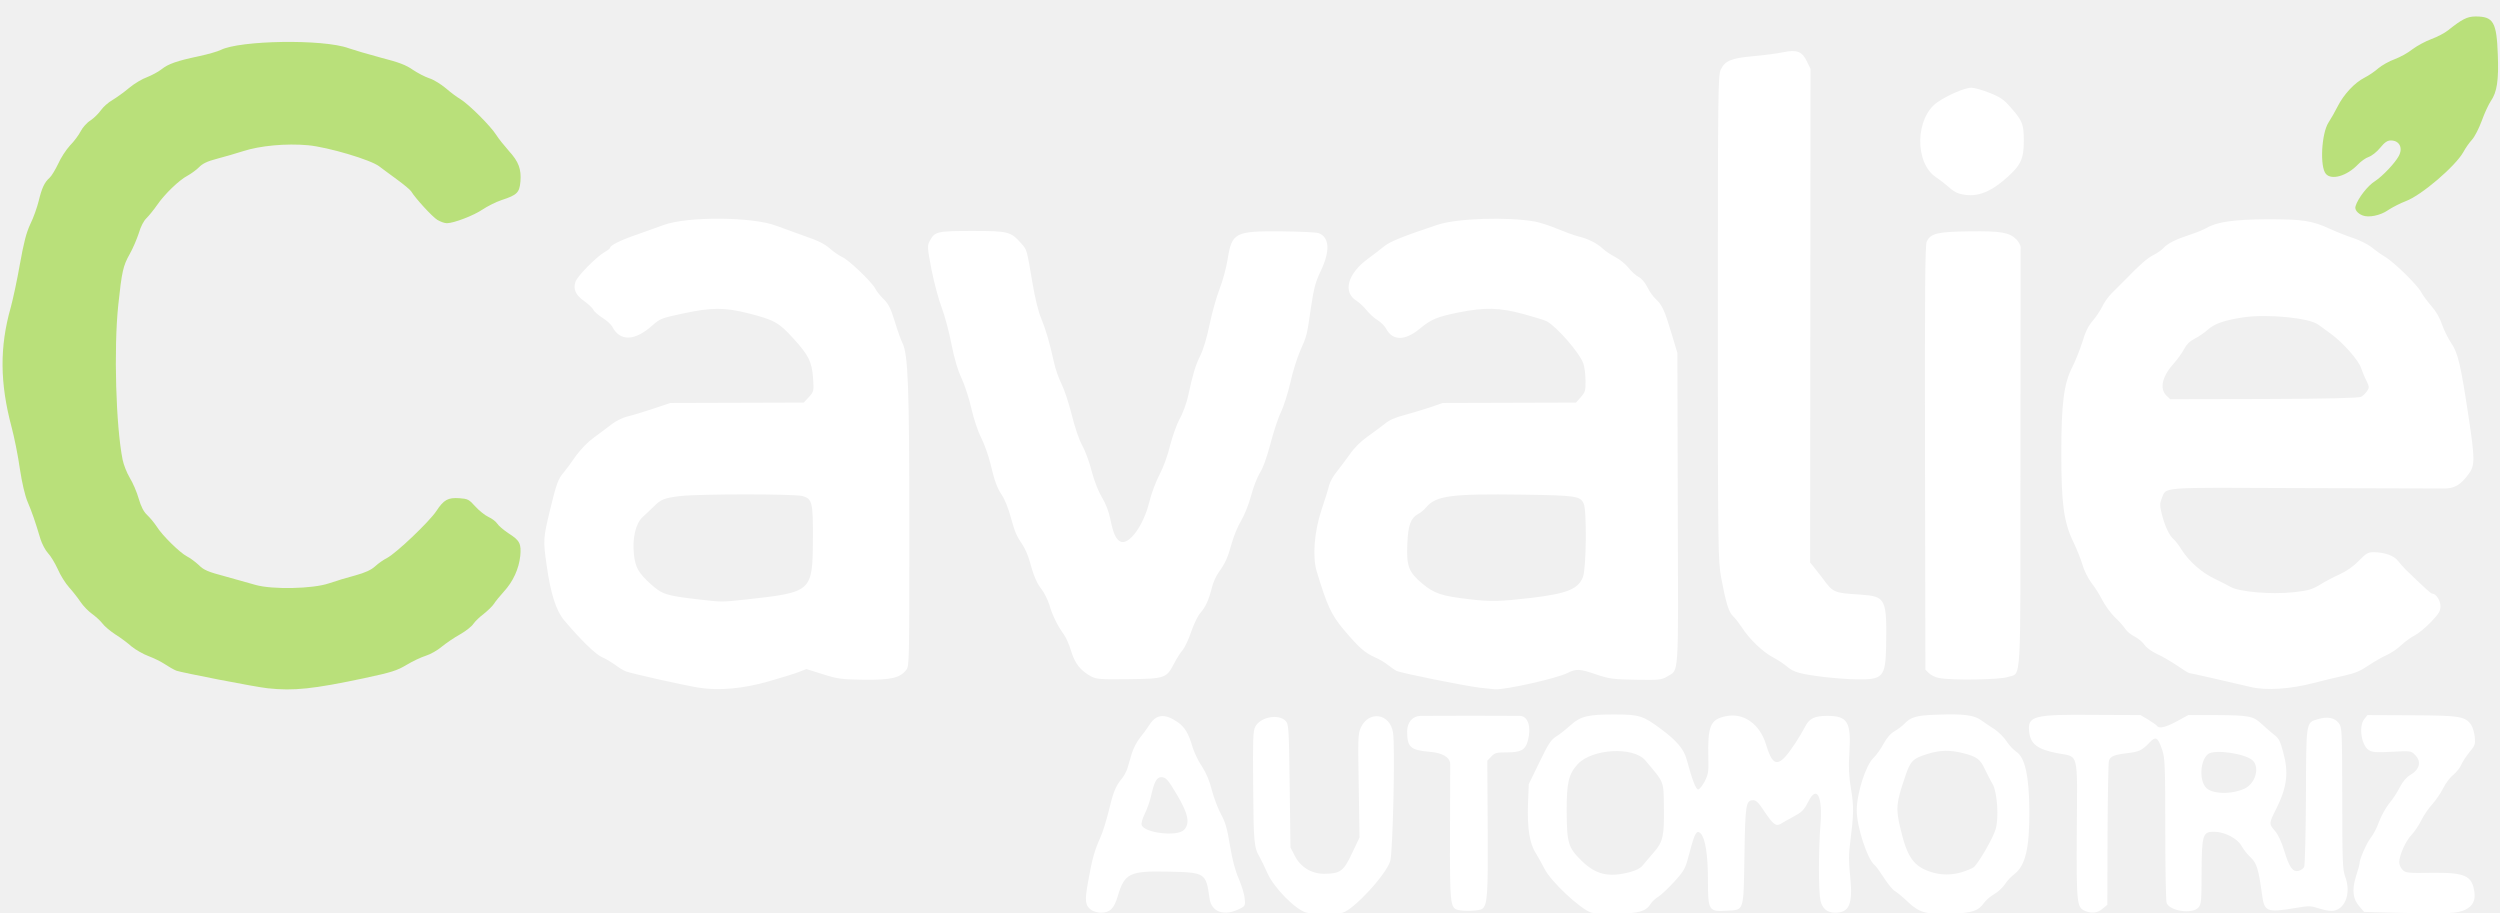
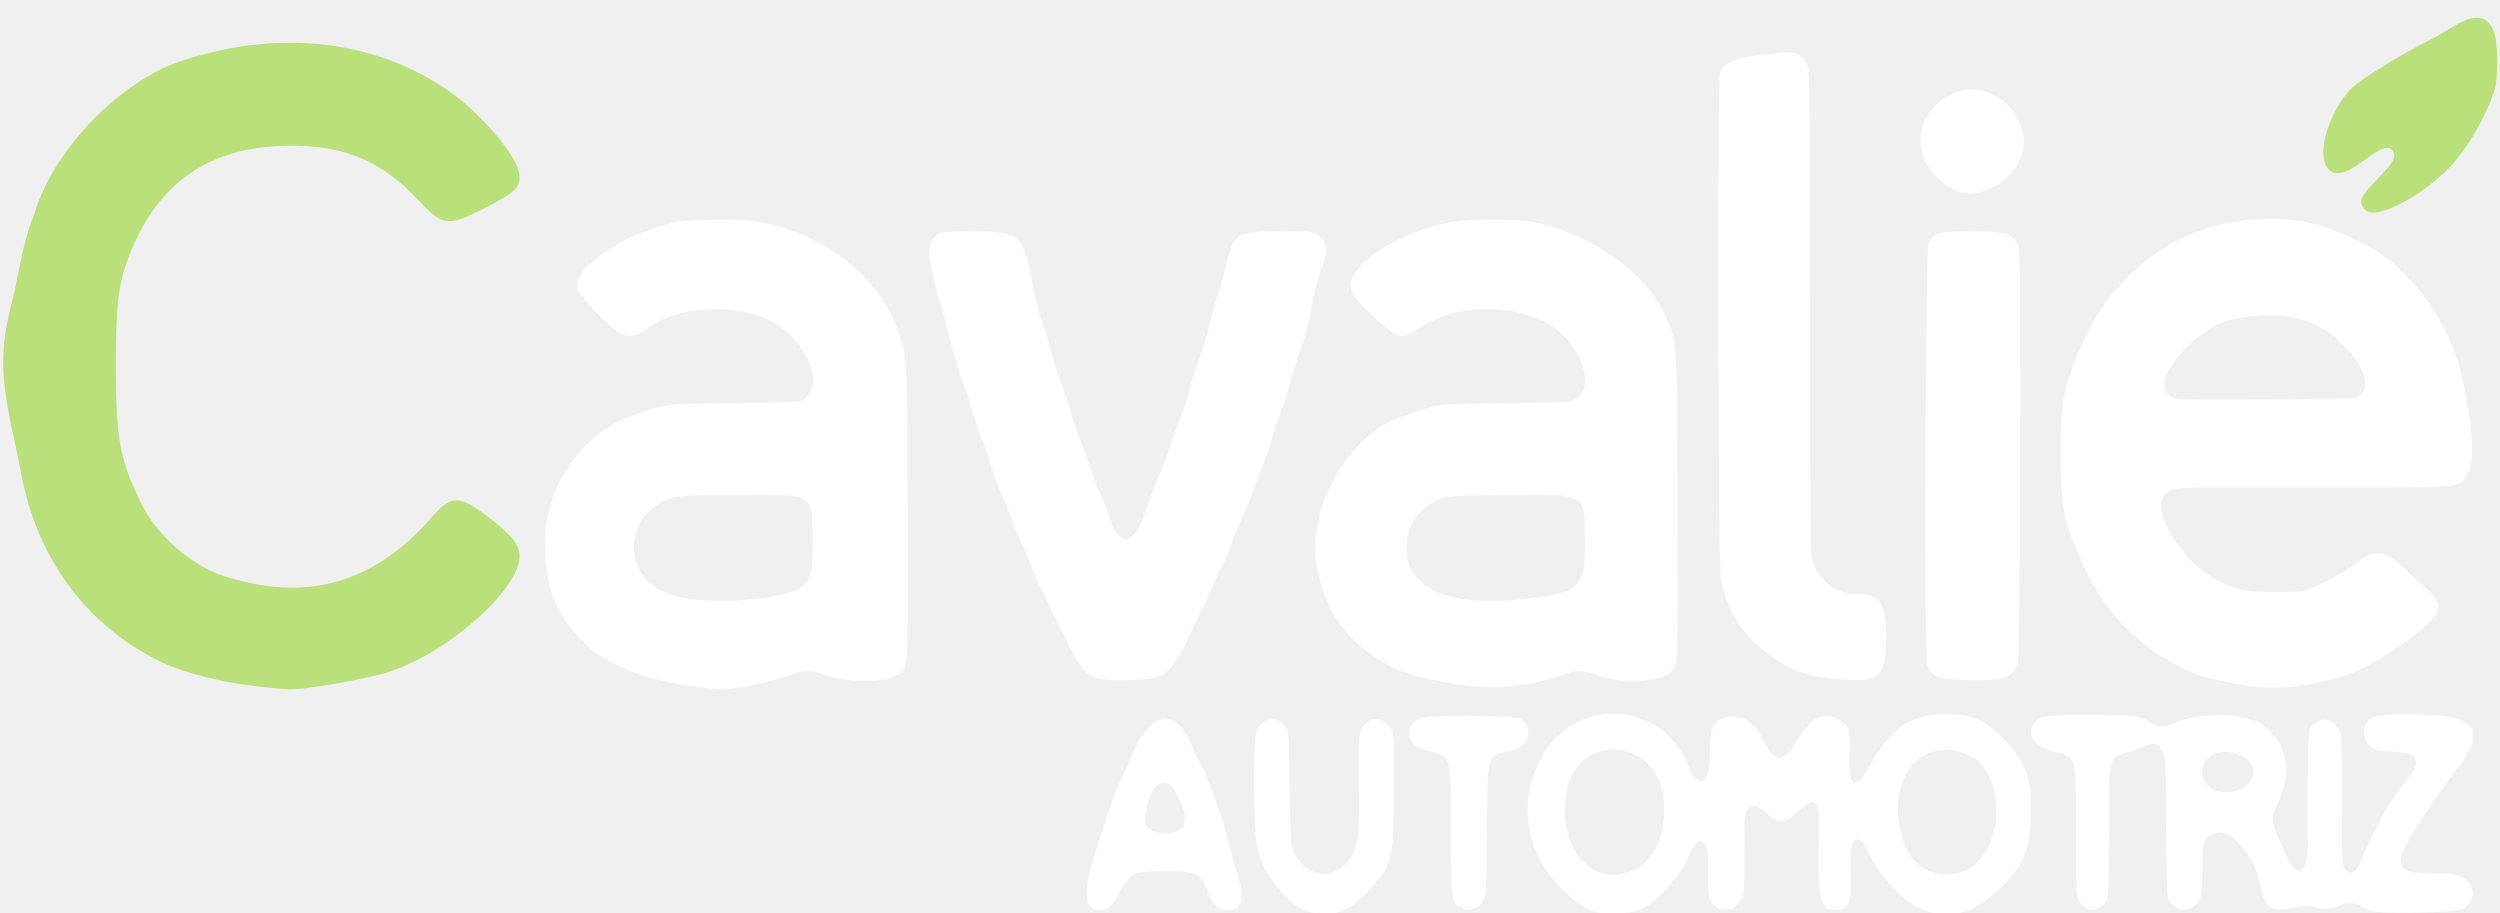
<svg xmlns="http://www.w3.org/2000/svg" viewBox="37 1 126 46" role="img" aria-label="Cavalié Automotriz">
-   <path fill="#B9E07A" d="M50.50,35.69C49.89,35.63 46.11,34.89 45.88,34.80C45.74,34.74 45.48,34.59 45.30,34.47C45.12,34.35 44.76,34.17 44.49,34.07C44.22,33.97 43.84,33.75 43.64,33.59C43.45,33.42 43.08,33.14 42.82,32.98C42.56,32.81 42.26,32.56 42.16,32.42C42.05,32.28 41.82,32.07 41.64,31.94C41.47,31.82 41.20,31.55 41.06,31.34C40.92,31.13 40.66,30.80 40.48,30.60C40.30,30.40 40.04,29.99 39.91,29.68C39.77,29.38 39.55,29.01 39.42,28.88C39.29,28.74 39.12,28.42 39.04,28.17C38.79,27.33 38.61,26.80 38.39,26.29C38.26,25.98 38.11,25.35 38.00,24.62C37.91,23.98 37.72,23.03 37.58,22.51C36.99,20.29 36.98,18.48 37.54,16.50C37.65,16.10 37.86,15.13 38.00,14.33C38.20,13.22 38.32,12.74 38.53,12.29C38.69,11.97 38.87,11.45 38.95,11.13C39.11,10.47 39.24,10.19 39.50,9.96C39.60,9.87 39.79,9.55 39.93,9.26C40.06,8.96 40.33,8.55 40.53,8.33C40.74,8.12 40.98,7.79 41.07,7.61C41.16,7.43 41.38,7.18 41.56,7.07C41.74,6.95 41.97,6.72 42.09,6.55C42.20,6.39 42.46,6.16 42.67,6.04C42.87,5.92 43.25,5.65 43.51,5.43C43.77,5.21 44.18,4.97 44.41,4.89C44.64,4.80 44.96,4.63 45.13,4.50C45.48,4.22 45.90,4.07 47.04,3.83C47.50,3.73 47.98,3.59 48.12,3.52C49.08,3.03 53.30,2.96 54.57,3.43C54.83,3.52 55.57,3.74 56.21,3.91C57.11,4.14 57.47,4.28 57.81,4.52C58.05,4.68 58.43,4.88 58.65,4.95C58.87,5.02 59.23,5.25 59.46,5.44C59.69,5.64 60.02,5.89 60.21,6.00C60.63,6.26 61.72,7.34 62.01,7.80C62.13,7.99 62.42,8.35 62.65,8.61C63.14,9.15 63.28,9.52 63.23,10.15C63.18,10.71 63.06,10.83 62.29,11.08C61.99,11.18 61.56,11.40 61.32,11.56C60.88,11.86 59.87,12.25 59.52,12.25C59.40,12.25 59.19,12.17 59.04,12.08C58.79,11.93 57.93,10.99 57.72,10.64C57.67,10.56 57.34,10.29 57.00,10.04C56.66,9.79 56.26,9.50 56.12,9.39C55.71,9.06 53.52,8.41 52.52,8.32C51.43,8.22 50.11,8.34 49.25,8.62C48.91,8.73 48.32,8.90 47.94,9.00C47.44,9.13 47.20,9.25 47.03,9.43C46.90,9.56 46.64,9.75 46.46,9.85C46.02,10.08 45.30,10.78 44.92,11.33C44.74,11.59 44.50,11.88 44.38,12.00C44.25,12.12 44.09,12.42 44.00,12.74C43.90,13.04 43.70,13.52 43.54,13.80C43.20,14.40 43.14,14.69 42.96,16.38C42.73,18.58 42.84,22.47 43.18,24.17C43.23,24.42 43.39,24.83 43.54,25.08C43.70,25.34 43.90,25.81 43.99,26.13C44.11,26.54 44.24,26.79 44.42,26.96C44.57,27.10 44.78,27.36 44.90,27.54C45.18,27.99 46.07,28.86 46.42,29.04C46.58,29.12 46.85,29.32 47.02,29.48C47.27,29.73 47.48,29.82 48.35,30.05C48.91,30.21 49.60,30.40 49.88,30.48C50.72,30.72 52.77,30.68 53.58,30.40C53.93,30.28 54.52,30.10 54.91,30.00C55.41,29.86 55.70,29.73 55.91,29.54C56.07,29.39 56.35,29.20 56.51,29.12C56.97,28.88 58.63,27.30 58.99,26.76C59.37,26.18 59.58,26.07 60.16,26.11C60.57,26.14 60.64,26.17 60.95,26.52C61.14,26.73 61.44,26.97 61.61,27.05C61.79,27.13 61.99,27.28 62.06,27.39C62.13,27.50 62.39,27.72 62.63,27.88C63.20,28.24 63.28,28.40 63.22,29.03C63.15,29.67 62.86,30.31 62.40,30.81C62.20,31.03 61.97,31.31 61.89,31.44C61.81,31.56 61.58,31.78 61.38,31.94C61.18,32.09 60.95,32.31 60.86,32.44C60.78,32.57 60.47,32.81 60.19,32.97C59.90,33.13 59.49,33.41 59.27,33.59C59.06,33.77 58.69,33.98 58.46,34.05C58.23,34.12 57.79,34.33 57.49,34.51C57.01,34.80 56.72,34.89 55.36,35.18C52.77,35.73 51.79,35.83 50.50,35.69ZM156.08,11.86C155.82,11.76 155.66,11.56 155.72,11.39C155.84,10.99 156.34,10.35 156.70,10.13C157.07,9.89 157.71,9.22 157.90,8.86C158.12,8.45 157.93,8.08 157.50,8.08C157.32,8.08 157.19,8.17 156.96,8.45C156.79,8.66 156.53,8.86 156.38,8.91C156.23,8.96 155.98,9.14 155.83,9.30C155.28,9.87 154.52,10.09 154.23,9.77C153.91,9.42 154.00,7.72 154.36,7.17C154.47,7.00 154.68,6.64 154.82,6.36C155.12,5.76 155.68,5.16 156.18,4.91C156.38,4.81 156.69,4.60 156.87,4.44C157.05,4.29 157.42,4.08 157.70,3.98C157.97,3.88 158.37,3.66 158.59,3.48C158.82,3.31 159.24,3.08 159.54,2.97C159.84,2.86 160.22,2.66 160.38,2.53C161.08,1.97 161.35,1.83 161.77,1.83C162.67,1.83 162.83,2.11 162.89,3.76C162.94,5.04 162.85,5.64 162.54,6.09C162.43,6.25 162.22,6.70 162.08,7.09C161.94,7.47 161.72,7.90 161.59,8.04C161.46,8.18 161.26,8.46 161.15,8.67C160.74,9.39 159.04,10.84 158.27,11.13C157.98,11.24 157.57,11.45 157.36,11.59C156.98,11.86 156.38,11.98 156.08,11.86Z" />
-   <path fill="#FFFFFF" d="M102.86,47.00C102.34,46.89 101.21,45.76 100.88,45.01C100.75,44.71 100.57,44.35 100.49,44.20C100.20,43.72 100.18,43.46 100.16,40.65C100.14,38.22 100.15,37.84 100.27,37.62C100.52,37.14 101.42,36.97 101.78,37.32C101.95,37.50 101.96,37.56 102.00,40.61L102.04,43.71L102.25,44.12C102.54,44.70 103.10,45.04 103.74,45.04C104.55,45.03 104.71,44.92 105.14,44.01L105.52,43.21L105.48,40.62C105.44,38.23 105.44,38.00 105.58,37.68C105.99,36.79 107.06,36.95 107.21,37.93C107.32,38.66 107.20,43.92 107.07,44.39C106.87,45.07 105.25,46.83 104.67,47.00C104.33,47.10 103.36,47.10 102.86,47.00ZM117.21,47.00C116.66,46.83 115.15,45.42 114.84,44.78C114.73,44.56 114.53,44.21 114.41,44.01C114.09,43.52 113.97,42.74 114.01,41.52L114.05,40.52L114.59,39.41C115.05,38.46 115.17,38.28 115.46,38.10C115.64,37.99 115.96,37.73 116.17,37.54C116.65,37.10 117.07,37.00 118.40,37.01C119.62,37.01 119.83,37.08 120.71,37.74C121.50,38.32 121.87,38.76 122.01,39.28C122.28,40.29 122.47,40.79 122.59,40.79C122.65,40.79 122.80,40.60 122.92,40.38C123.10,40.01 123.12,39.87 123.10,39.21C123.06,37.59 123.20,37.26 123.97,37.10C124.87,36.90 125.70,37.49 126.01,38.53C126.29,39.47 126.53,39.62 126.97,39.15C127.25,38.84 127.72,38.12 127.98,37.62C128.19,37.21 128.45,37.08 129.09,37.08C130.12,37.08 130.30,37.38 130.21,38.92C130.16,39.68 130.18,40.09 130.29,40.76C130.44,41.64 130.43,42.04 130.25,43.46C130.17,44.04 130.17,44.43 130.25,45.18C130.39,46.57 130.21,47.00 129.49,47.00C129.09,47.00 128.84,46.79 128.75,46.38C128.65,45.94 128.65,43.81 128.75,42.60C128.87,41.13 128.57,40.54 128.14,41.40C127.90,41.86 127.83,41.92 127.32,42.20C127.12,42.30 126.87,42.45 126.77,42.51C126.51,42.67 126.37,42.56 125.92,41.89C125.65,41.47 125.51,41.33 125.37,41.33C124.99,41.33 124.96,41.54 124.92,44.14C124.87,47.00 124.92,46.85 124.01,46.90C123.12,46.95 123.08,46.90 123.08,45.35C123.08,44.08 122.95,43.25 122.71,43.00C122.51,42.81 122.41,42.99 122.16,43.95C121.94,44.79 121.91,44.85 121.40,45.42C121.11,45.74 120.75,46.08 120.60,46.18C120.45,46.27 120.26,46.44 120.19,46.56C119.95,46.93 119.63,47.03 118.50,47.05C117.93,47.07 117.35,47.04 117.21,47.00ZM133.97,46.97C133.69,46.89 133.44,46.73 133.14,46.44C132.90,46.21 132.62,45.98 132.52,45.92C132.41,45.87 132.16,45.57 131.97,45.27C131.77,44.96 131.55,44.65 131.47,44.59C131.11,44.29 130.58,42.67 130.58,41.85C130.58,40.98 131.03,39.58 131.42,39.20C131.56,39.07 131.79,38.75 131.93,38.49C132.10,38.18 132.28,37.97 132.49,37.85C132.66,37.75 132.87,37.59 132.96,37.50C133.29,37.14 133.58,37.05 134.64,37.02C135.95,36.97 136.50,37.04 136.85,37.30C137.00,37.41 137.30,37.61 137.52,37.75C137.73,37.89 138.01,38.17 138.13,38.36C138.25,38.55 138.47,38.78 138.61,38.88C139.06,39.16 139.27,40.11 139.28,41.88C139.29,43.74 139.08,44.63 138.53,45.05C138.37,45.17 138.15,45.40 138.04,45.58C137.92,45.75 137.68,45.97 137.50,46.07C137.32,46.17 137.09,46.37 137.00,46.50C136.70,46.92 136.41,47.01 135.34,47.05C134.68,47.07 134.25,47.05 133.97,46.97ZM158.10,47.01L156.15,46.96L155.92,46.69C155.58,46.32 155.53,45.85 155.74,45.17C155.84,44.87 155.92,44.58 155.92,44.52C155.92,44.30 156.27,43.50 156.49,43.22C156.62,43.06 156.81,42.69 156.91,42.40C157.02,42.11 157.24,41.71 157.41,41.50C157.59,41.29 157.83,40.92 157.95,40.68C158.09,40.40 158.28,40.18 158.46,40.07C158.96,39.78 159.06,39.38 158.71,39.04C158.52,38.84 158.49,38.84 157.55,38.89C156.74,38.93 156.56,38.92 156.38,38.80C156.01,38.56 155.87,37.60 156.16,37.24L156.32,37.04L158.56,37.05C161.00,37.06 161.26,37.11 161.55,37.54C161.63,37.66 161.71,37.94 161.73,38.15C161.76,38.51 161.74,38.58 161.46,38.91C161.30,39.11 161.11,39.39 161.05,39.54C160.99,39.69 160.81,39.91 160.65,40.05C160.48,40.18 160.25,40.49 160.13,40.74C160.01,40.98 159.76,41.34 159.59,41.53C159.41,41.72 159.17,42.08 159.04,42.33C158.92,42.59 158.69,42.92 158.54,43.08C158.24,43.39 157.92,44.12 157.92,44.46C157.92,44.57 157.99,44.74 158.09,44.84C158.24,44.99 158.35,45.01 159.52,44.99C161.24,44.97 161.59,45.12 161.71,45.96C161.77,46.39 161.62,46.67 161.25,46.85C160.85,47.04 160.36,47.06 158.10,47.01ZM92.01,46.87C91.69,46.64 91.66,46.41 91.84,45.44C92.04,44.29 92.18,43.82 92.45,43.23C92.57,42.97 92.76,42.36 92.88,41.87C93.10,40.94 93.23,40.61 93.55,40.23C93.65,40.11 93.77,39.88 93.82,39.73C93.86,39.58 93.97,39.24 94.04,38.98C94.12,38.72 94.31,38.36 94.45,38.19C94.59,38.02 94.81,37.72 94.94,37.52C95.28,36.99 95.71,36.95 96.36,37.40C96.71,37.64 96.91,37.97 97.11,38.67C97.19,38.92 97.39,39.36 97.58,39.63C97.80,39.97 97.96,40.35 98.08,40.83C98.18,41.22 98.39,41.76 98.54,42.04C98.76,42.44 98.85,42.76 98.99,43.61C99.11,44.33 99.25,44.87 99.43,45.28C99.57,45.61 99.71,46.05 99.73,46.26C99.77,46.63 99.76,46.66 99.51,46.79C98.71,47.20 98.05,46.98 97.96,46.27C97.78,44.99 97.75,44.97 95.87,44.93C93.92,44.89 93.68,45.01 93.33,46.18C93.15,46.80 92.93,47.00 92.48,47.00C92.33,47.00 92.12,46.94 92.01,46.87ZM142.11,46.92C141.67,46.74 141.65,46.61 141.67,42.86C141.70,38.84 141.78,39.16 140.73,38.97C139.69,38.77 139.34,38.51 139.27,37.88C139.18,37.08 139.50,37.00 142.58,37.03L144.88,37.04L145.27,37.27C145.48,37.40 145.68,37.54 145.71,37.58C145.81,37.74 146.15,37.66 146.72,37.35L147.29,37.04L148.67,37.04C150.36,37.05 150.56,37.09 150.98,37.48C151.16,37.65 151.44,37.89 151.60,38.02C151.85,38.20 151.92,38.34 152.07,38.90C152.36,39.95 152.27,40.67 151.71,41.79C151.35,42.50 151.35,42.53 151.66,42.88C151.81,43.05 151.99,43.43 152.12,43.86C152.38,44.72 152.55,44.96 152.85,44.89C152.97,44.86 153.10,44.77 153.13,44.69C153.17,44.61 153.21,43.01 153.22,41.14C153.23,37.35 153.22,37.42 153.81,37.25C154.30,37.10 154.66,37.17 154.87,37.44C155.04,37.67 155.04,37.76 155.05,41.24C155.05,44.38 155.07,44.83 155.19,45.16C155.44,45.80 155.32,46.49 154.91,46.78C154.66,46.95 154.42,46.95 153.86,46.78C153.47,46.65 153.35,46.65 152.77,46.75C151.22,47.01 151.12,46.97 151.00,46.04C150.83,44.81 150.74,44.51 150.44,44.22C150.28,44.08 150.07,43.81 149.97,43.63C149.76,43.25 149.11,42.92 148.58,42.92C148.02,42.92 147.97,43.07 147.96,44.96C147.96,46.42 147.94,46.58 147.80,46.74C147.50,47.08 146.39,46.93 146.20,46.52C146.16,46.44 146.13,44.76 146.13,42.79C146.13,39.56 146.11,39.17 145.97,38.78C145.75,38.14 145.65,38.09 145.32,38.44C144.96,38.82 144.81,38.89 144.21,38.96C143.55,39.04 143.36,39.12 143.29,39.34C143.26,39.44 143.23,41.11 143.22,43.06L143.21,46.60L142.97,46.80C142.73,47.01 142.43,47.05 142.11,46.92ZM110.48,46.86C110.09,46.76 110.07,46.53 110.08,42.97C110.09,41.13 110.09,39.56 110.09,39.49C110.07,39.16 109.69,38.94 109.04,38.89C108.09,38.81 107.92,38.65 107.92,37.87C107.92,37.40 108.19,37.09 108.60,37.08C108.89,37.07 113.36,37.07 113.60,37.08C114.02,37.09 114.19,37.65 114.00,38.35C113.87,38.80 113.65,38.92 112.95,38.92C112.43,38.92 112.34,38.94 112.16,39.13L111.96,39.34L111.98,42.69C112.00,46.10 111.97,46.61 111.70,46.81C111.56,46.91 110.80,46.94 110.48,46.86ZM119.13,44.96C119.46,44.87 119.68,44.76 119.79,44.62C119.88,44.51 120.13,44.21 120.35,43.96C120.82,43.42 120.88,43.14 120.86,41.67C120.84,40.34 120.90,40.48 119.92,39.32C119.32,38.62 117.25,38.73 116.52,39.51C116.06,40.01 115.96,40.44 115.96,41.83C115.97,43.51 116.03,43.71 116.72,44.39C117.43,45.08 118.06,45.23 119.13,44.96ZM135.87,44.96C136.10,44.89 136.36,44.78 136.46,44.72C136.68,44.57 137.45,43.25 137.58,42.79C137.75,42.23 137.66,40.94 137.44,40.54C137.33,40.36 137.16,40.01 137.04,39.77C136.80,39.26 136.64,39.14 135.95,38.96C135.26,38.79 134.79,38.80 134.14,39.00C133.40,39.23 133.28,39.35 133.01,40.17C132.56,41.49 132.54,41.76 132.79,42.79C133.13,44.23 133.46,44.68 134.36,44.96C134.83,45.11 135.37,45.11 135.87,44.96ZM96.67,42.83C96.99,42.51 96.89,42.01 96.31,41.04C95.86,40.28 95.76,40.17 95.52,40.17C95.30,40.17 95.17,40.40 95.00,41.17C94.94,41.42 94.80,41.81 94.69,42.03C94.58,42.25 94.51,42.50 94.54,42.58C94.67,42.98 96.32,43.18 96.67,42.83ZM150.14,40.74C150.66,40.49 150.89,39.72 150.56,39.35C150.23,38.99 148.60,38.74 148.28,39.01C147.90,39.32 147.83,40.27 148.16,40.67C148.44,41.03 149.46,41.06 150.14,40.74ZM72.23,35.66C71.56,35.56 68.84,34.95 68.55,34.84C68.42,34.79 68.17,34.64 68.01,34.51C67.84,34.39 67.55,34.21 67.36,34.13C67.02,33.99 66.27,33.25 65.44,32.27C65.03,31.79 64.75,30.92 64.55,29.48C64.37,28.24 64.38,28.12 64.71,26.75C65.05,25.34 65.13,25.14 65.42,24.80C65.54,24.66 65.81,24.29 66.03,23.97C66.29,23.62 66.63,23.27 66.95,23.04C67.23,22.84 67.62,22.54 67.83,22.38C68.04,22.22 68.38,22.05 68.62,21.99C68.85,21.94 69.44,21.76 69.92,21.60L70.79,21.31L74.15,21.30L77.51,21.29L77.77,21.01C78.02,20.73 78.02,20.71 77.98,20.07C77.92,19.23 77.75,18.89 76.96,18.03C76.25,17.25 76.01,17.12 74.71,16.79C73.52,16.49 72.87,16.49 71.42,16.80C70.35,17.03 70.28,17.05 69.88,17.40C68.99,18.20 68.24,18.22 67.85,17.45C67.79,17.35 67.59,17.16 67.38,17.03C67.18,16.90 66.96,16.72 66.91,16.62C66.86,16.52 66.65,16.32 66.45,16.18C66.01,15.87 65.88,15.58 66.00,15.21C66.09,14.92 67.06,13.94 67.48,13.70C67.63,13.62 67.75,13.52 67.75,13.49C67.75,13.37 68.26,13.11 69.08,12.83C69.56,12.66 70.18,12.44 70.45,12.34C71.64,11.90 74.93,11.92 76.13,12.38C76.45,12.50 77.11,12.74 77.59,12.91C78.24,13.13 78.57,13.30 78.82,13.52C79.01,13.69 79.29,13.88 79.44,13.95C79.77,14.09 80.93,15.20 81.11,15.54C81.18,15.68 81.37,15.92 81.54,16.08C81.78,16.32 81.89,16.53 82.10,17.21C82.24,17.67 82.41,18.15 82.48,18.28C82.77,18.86 82.83,20.47 82.83,27.63C82.83,34.41 82.83,34.57 82.67,34.77C82.35,35.17 81.92,35.27 80.54,35.26C79.39,35.24 79.23,35.22 78.47,34.98L77.64,34.72L77.26,34.87C77.05,34.95 76.35,35.17 75.71,35.35C74.44,35.71 73.23,35.82 72.23,35.66ZM111.58,35.66C110.77,35.56 107.59,34.92 107.38,34.81C107.28,34.76 107.10,34.63 106.96,34.52C106.83,34.41 106.53,34.23 106.30,34.13C105.77,33.89 105.50,33.65 104.72,32.73C104.09,31.98 103.88,31.51 103.36,29.79C103.14,29.05 103.24,27.80 103.60,26.71C103.77,26.20 103.95,25.64 103.99,25.45C104.04,25.27 104.21,24.97 104.36,24.79C104.51,24.61 104.80,24.21 105.02,23.91C105.26,23.56 105.59,23.24 105.93,23.00C106.22,22.80 106.60,22.51 106.78,22.37C107.00,22.18 107.31,22.04 107.78,21.92C108.15,21.82 108.74,21.64 109.08,21.53L109.71,21.31L113.07,21.30L116.43,21.29L116.67,21.02C116.89,20.77 116.92,20.69 116.91,20.19C116.91,19.88 116.86,19.49 116.80,19.32C116.61,18.78 115.46,17.46 114.95,17.19C114.86,17.14 114.34,16.98 113.79,16.83C112.57,16.50 111.86,16.48 110.50,16.75C109.42,16.97 109.13,17.09 108.54,17.58C107.81,18.18 107.19,18.18 106.87,17.58C106.80,17.44 106.60,17.24 106.42,17.13C106.24,17.02 106.00,16.79 105.87,16.63C105.75,16.47 105.52,16.26 105.37,16.16C104.67,15.73 104.91,14.81 105.92,14.06C106.22,13.84 106.60,13.55 106.78,13.40C107.07,13.17 107.71,12.91 109.45,12.33C110.43,12.00 113.00,11.92 114.38,12.17C114.63,12.22 115.13,12.38 115.48,12.53C115.84,12.68 116.31,12.85 116.53,12.91C117.04,13.03 117.47,13.25 117.78,13.53C117.91,13.66 118.19,13.84 118.40,13.95C118.62,14.06 118.92,14.30 119.07,14.49C119.22,14.68 119.45,14.89 119.59,14.96C119.73,15.03 119.92,15.25 120.03,15.48C120.14,15.70 120.33,15.97 120.46,16.08C120.78,16.38 120.90,16.66 121.24,17.79L121.54,18.79L121.56,26.65C121.59,35.39 121.63,34.72 121.02,35.10C120.75,35.26 120.63,35.28 119.47,35.26C118.32,35.24 118.14,35.22 117.47,35.00C116.61,34.70 116.43,34.70 116.00,34.92C115.46,35.19 112.85,35.78 112.33,35.74C112.26,35.73 111.93,35.70 111.58,35.66ZM150.46,35.63C149.19,35.33 147.38,34.92 147.33,34.92C147.30,34.92 147.02,34.75 146.72,34.54C146.42,34.34 145.98,34.08 145.73,33.97C145.47,33.85 145.20,33.66 145.09,33.51C144.99,33.36 144.76,33.17 144.58,33.08C144.40,32.99 144.19,32.82 144.11,32.69C144.03,32.57 143.79,32.29 143.57,32.09C143.36,31.88 143.09,31.50 142.96,31.25C142.83,31.00 142.59,30.60 142.41,30.38C142.24,30.15 142.03,29.74 141.96,29.47C141.88,29.20 141.67,28.67 141.49,28.30C141.01,27.30 140.89,26.38 140.89,23.83C140.89,21.32 141.02,20.32 141.45,19.49C141.60,19.19 141.83,18.62 141.95,18.24C142.10,17.73 142.25,17.42 142.48,17.16C142.65,16.96 142.86,16.64 142.95,16.46C143.03,16.28 143.24,15.97 143.42,15.79C143.60,15.61 143.91,15.30 144.11,15.10C144.86,14.33 145.22,14.01 145.54,13.85C145.72,13.76 145.95,13.60 146.04,13.50C146.25,13.27 146.64,13.07 147.37,12.83C147.69,12.73 148.07,12.57 148.21,12.49C148.73,12.18 149.61,12.06 151.29,12.05C153.07,12.05 153.53,12.12 154.44,12.54C154.77,12.69 155.30,12.90 155.61,13.00C155.92,13.10 156.33,13.31 156.53,13.46C156.72,13.62 157.04,13.85 157.25,13.97C157.72,14.27 158.85,15.38 159.03,15.73C159.11,15.88 159.33,16.18 159.53,16.41C159.76,16.67 159.96,17.00 160.07,17.34C160.17,17.62 160.38,18.05 160.54,18.29C160.88,18.78 161.02,19.37 161.42,22.03C161.74,24.17 161.74,24.46 161.42,24.89C161.03,25.43 160.70,25.63 160.17,25.62C159.91,25.62 156.71,25.61 153.05,25.60C145.62,25.57 146.21,25.52 145.94,26.15C145.85,26.38 145.85,26.49 145.96,26.93C146.11,27.52 146.34,28.00 146.54,28.17C146.62,28.23 146.81,28.47 146.95,28.70C147.33,29.30 147.97,29.86 148.60,30.16C148.89,30.30 149.26,30.49 149.42,30.58C149.86,30.83 151.46,30.97 152.58,30.85C153.32,30.77 153.50,30.72 153.91,30.48C154.16,30.32 154.62,30.08 154.93,29.94C155.28,29.78 155.63,29.53 155.89,29.26C156.24,28.90 156.35,28.83 156.61,28.83C157.17,28.83 157.66,29.00 157.86,29.27C157.96,29.40 158.14,29.60 158.25,29.71C159.24,30.67 159.52,30.92 159.59,30.92C159.77,30.92 160.00,31.26 160.00,31.55C160.00,31.80 159.92,31.93 159.52,32.35C159.26,32.62 158.89,32.93 158.71,33.02C158.53,33.11 158.22,33.33 158.04,33.50C157.86,33.68 157.52,33.91 157.30,34.01C157.07,34.11 156.66,34.35 156.37,34.54C155.98,34.81 155.69,34.93 155.20,35.04C154.84,35.12 154.11,35.29 153.58,35.43C152.42,35.73 151.22,35.81 150.46,35.63ZM91.99,35.09C91.46,34.80 91.18,34.45 90.99,33.83C90.90,33.51 90.73,33.13 90.62,32.98C90.30,32.54 90.03,31.99 89.89,31.49C89.81,31.24 89.64,30.89 89.51,30.72C89.25,30.39 89.10,30.04 88.88,29.24C88.81,28.99 88.66,28.64 88.55,28.48C88.22,27.99 88.16,27.85 87.94,27.06C87.83,26.64 87.63,26.15 87.50,25.96C87.25,25.58 87.14,25.30 86.91,24.34C86.82,23.97 86.62,23.40 86.46,23.08C86.28,22.73 86.08,22.12 85.96,21.60C85.85,21.11 85.63,20.43 85.47,20.08C85.27,19.66 85.10,19.09 84.95,18.33C84.83,17.71 84.61,16.89 84.46,16.50C84.31,16.11 84.08,15.25 83.95,14.60C83.73,13.44 83.73,13.39 83.86,13.14C84.12,12.67 84.21,12.64 86.01,12.64C87.84,12.64 87.94,12.67 88.49,13.29C88.76,13.60 88.75,13.56 89.04,15.28C89.16,16.00 89.34,16.74 89.47,17.03C89.70,17.58 89.90,18.26 90.12,19.26C90.19,19.60 90.37,20.09 90.50,20.35C90.63,20.60 90.86,21.29 91.01,21.88C91.17,22.53 91.38,23.16 91.55,23.46C91.70,23.73 91.92,24.33 92.03,24.78C92.16,25.27 92.37,25.79 92.54,26.07C92.72,26.36 92.88,26.77 92.96,27.16C93.10,27.86 93.23,28.15 93.44,28.28C93.86,28.54 94.62,27.53 94.92,26.32C95.02,25.89 95.26,25.26 95.44,24.92C95.63,24.56 95.86,23.94 95.97,23.46C96.09,23.00 96.30,22.40 96.45,22.12C96.61,21.85 96.80,21.32 96.88,20.96C97.12,19.85 97.25,19.41 97.50,18.91C97.64,18.63 97.83,18.01 97.96,17.37C98.08,16.78 98.31,15.97 98.46,15.58C98.62,15.18 98.80,14.51 98.87,14.08C99.09,12.72 99.23,12.64 101.61,12.66C102.52,12.67 103.35,12.71 103.46,12.75C104.01,12.96 104.05,13.65 103.56,14.67C103.31,15.19 103.22,15.51 103.08,16.45C102.87,17.91 102.87,17.92 102.53,18.68C102.38,19.03 102.15,19.74 102.04,20.26C101.92,20.78 101.71,21.45 101.57,21.75C101.42,22.05 101.18,22.78 101.03,23.37C100.85,24.05 100.66,24.58 100.50,24.83C100.37,25.04 100.16,25.57 100.05,26.00C99.93,26.45 99.71,26.98 99.55,27.25C99.39,27.51 99.18,28.02 99.08,28.38C98.88,29.11 98.76,29.37 98.42,29.85C98.29,30.02 98.14,30.37 98.08,30.61C97.93,31.22 97.77,31.58 97.50,31.89C97.37,32.03 97.17,32.46 97.04,32.83C96.92,33.20 96.72,33.62 96.61,33.76C96.49,33.89 96.30,34.20 96.18,34.43C95.79,35.18 95.73,35.21 93.89,35.23C92.44,35.25 92.26,35.23 91.99,35.09ZM128.93,35.12C127.72,34.97 127.39,34.88 127.06,34.59C126.91,34.46 126.60,34.26 126.38,34.14C125.88,33.89 125.16,33.21 124.79,32.62C124.64,32.40 124.44,32.14 124.34,32.05C124.13,31.86 123.98,31.36 123.75,30.13C123.59,29.24 123.58,28.87 123.58,17.00C123.58,5.54 123.59,4.77 123.73,4.50C123.95,4.06 124.25,3.93 125.38,3.83C125.93,3.78 126.61,3.69 126.89,3.63C127.56,3.49 127.83,3.59 128.07,4.10L128.25,4.47L128.24,16.91L128.23,29.35L128.41,29.57C128.51,29.69 128.70,29.94 128.84,30.12C129.40,30.88 129.40,30.88 130.78,30.97C132.05,31.06 132.10,31.17 132.06,33.59C132.03,35.11 131.90,35.26 130.60,35.24C130.20,35.24 129.45,35.18 128.93,35.12ZM134.72,35.17C134.55,35.14 134.32,35.03 134.22,34.93L134.04,34.75L134.02,24.06C134.01,15.65 134.02,13.33 134.11,13.17C134.31,12.76 134.65,12.68 136.25,12.66C137.85,12.64 138.27,12.71 138.63,13.07C138.74,13.18 138.83,13.35 138.84,13.45C138.84,13.55 138.84,18.35 138.83,24.12C138.83,35.86 138.89,34.88 138.20,35.12C137.78,35.26 135.38,35.30 134.72,35.17ZM74.64,31.21C77.91,30.85 77.95,30.82 77.97,28.25C77.98,26.30 77.94,26.14 77.44,26.00C77.03,25.89 72.28,25.89 71.30,26.00C70.47,26.10 70.32,26.16 69.95,26.53C69.80,26.67 69.56,26.91 69.40,27.05C69.04,27.37 68.86,28.13 68.95,28.94C69.02,29.59 69.17,29.87 69.80,30.44C70.38,30.96 70.57,31.02 72.20,31.21C73.44,31.35 73.33,31.35 74.64,31.21ZM114.21,31.13C116.00,30.91 116.54,30.69 116.78,30.08C116.95,29.67 116.98,26.73 116.82,26.39C116.65,26.00 116.46,25.97 113.74,25.93C110.11,25.88 109.37,25.98 108.87,26.58C108.77,26.70 108.59,26.85 108.48,26.90C108.10,27.11 107.97,27.46 107.93,28.39C107.88,29.53 107.99,29.83 108.68,30.41C109.28,30.91 109.65,31.04 111.05,31.20C112.13,31.33 112.56,31.32 114.21,31.13ZM156.00,21.00C156.09,20.95 156.23,20.82 156.30,20.71C156.42,20.53 156.41,20.49 156.27,20.19C156.18,20.02 156.06,19.73 156.00,19.55C155.88,19.16 155.06,18.24 154.47,17.82C154.24,17.65 153.95,17.44 153.84,17.36C153.37,17.02 151.31,16.82 150.09,16.99C149.11,17.14 148.61,17.31 148.27,17.62C148.10,17.77 147.80,17.98 147.61,18.07C147.36,18.20 147.20,18.36 147.08,18.59C146.98,18.78 146.76,19.09 146.59,19.28C145.98,19.95 145.82,20.58 146.19,20.94L146.38,21.12L151.10,21.11C154.33,21.10 155.88,21.06 156.00,21.00ZM135.72,10.75C135.58,10.71 135.36,10.57 135.22,10.43C135.07,10.30 134.78,10.07 134.57,9.93C133.48,9.20 133.53,6.92 134.65,6.15C135.17,5.79 136.04,5.42 136.35,5.42C136.49,5.42 136.91,5.53 137.27,5.68C137.83,5.90 137.99,6.01 138.37,6.45C138.93,7.09 139.00,7.26 139.00,8.09C139.00,8.99 138.86,9.31 138.18,9.92C137.26,10.75 136.54,10.99 135.72,10.75Z" />
+   <path fill="#B9E07A" d="M50.78,35.68C48.53,35.49 46.35,34.97 45.03,34.32C41.37,32.51 38.89,29.17 38.09,24.97C38.00,24.49 37.82,23.66 37.71,23.12C37.01,20.00 36.99,18.63 37.59,16.26C37.68,15.93 37.86,15.09 37.99,14.40C38.13,13.71 38.33,12.90 38.44,12.59C38.55,12.28 38.73,11.75 38.85,11.42C39.91,8.34 43.09,5.11 46.06,4.10C51.08,2.40 56.12,3.01 59.87,5.77C61.39,6.89 63.07,8.91 63.17,9.74C63.25,10.45 63.02,10.67 61.39,11.51C59.58,12.43 59.31,12.40 58.11,11.11C56.26,9.14 54.43,8.35 51.72,8.34C47.82,8.34 45.22,9.97 43.73,13.36C42.99,15.04 42.84,16.04 42.84,19.38C42.84,23.15 43.04,24.20 44.16,26.46C44.94,28.01 46.67,29.51 48.27,30.03C52.45,31.37 55.83,30.42 58.75,27.08C59.73,25.96 60.13,25.94 61.51,26.98C62.77,27.94 63.19,28.44 63.19,29.02C63.19,30.68 59.66,33.84 56.67,34.84C55.53,35.22 52.08,35.82 51.47,35.74C51.43,35.74 51.12,35.71 50.78,35.68ZM156.34,11.67C156.16,11.58 156.00,11.34 156.00,11.15C156.00,10.94 156.24,10.62 156.87,9.97C157.59,9.23 157.74,8.97 157.63,8.67C157.48,8.29 157.08,8.39 156.25,9.01C155.10,9.87 154.55,9.95 154.22,9.32C153.79,8.49 154.53,6.36 155.58,5.39C156.09,4.93 157.97,3.77 159.38,3.06C159.63,2.93 160.15,2.64 160.52,2.41C161.72,1.68 162.29,1.72 162.68,2.55C162.89,3.01 162.93,4.88 162.73,5.52C162.32,6.83 161.37,8.48 160.45,9.44C159.16,10.80 157.01,11.97 156.34,11.67Z" />
+   <path fill="#FFFFFF" d="M103.13,47.00C102.07,46.79 100.80,45.33 100.40,43.87C100.15,42.95 100.11,38.24 100.35,37.78C100.70,37.10 101.52,37.07 101.85,37.73C101.96,37.95 101.97,38.17 102.00,40.72C102.03,42.67 102.06,43.54 102.12,43.72C102.53,45.01 103.92,45.47 104.78,44.58C105.44,43.90 105.52,43.42 105.48,40.56C105.45,37.96 105.47,37.79 105.84,37.46C106.24,37.08 106.79,37.20 107.10,37.73C107.27,38.01 107.27,38.01 107.26,40.65C107.24,44.44 107.18,44.68 105.86,46.02C104.93,46.97 104.24,47.21 103.13,47.00ZM117.47,46.98C116.92,46.84 116.45,46.52 115.67,45.76C113.72,43.86 113.44,40.92 115.01,38.68C116.43,36.67 119.28,36.38 121.10,38.08C121.53,38.48 122.19,39.55 122.19,39.84C122.19,39.96 122.57,40.38 122.68,40.38C123.03,40.38 123.19,39.86 123.17,38.78C123.15,37.61 123.49,37.12 124.34,37.12C125.02,37.12 125.45,37.47 125.91,38.38C126.47,39.49 126.89,39.47 127.59,38.29C128.27,37.14 128.93,36.83 129.73,37.29C130.19,37.55 130.27,37.82 130.22,38.93C130.13,40.74 130.50,40.93 131.30,39.49C132.32,37.66 133.31,37.00 135.06,37.00C136.50,37.00 137.17,37.33 138.31,38.59C139.13,39.51 139.42,40.46 139.36,42.16C139.29,44.02 138.92,44.79 137.47,46.08C135.37,47.96 132.85,47.15 131.23,44.08C130.84,43.35 130.68,43.18 130.50,43.34C130.28,43.54 130.24,43.88 130.28,45.07C130.34,46.51 130.18,46.87 129.49,46.87C128.70,46.88 128.57,46.20 128.68,42.57C128.72,41.36 128.45,41.14 127.74,41.80C126.93,42.55 126.65,42.58 125.99,41.96C125.54,41.54 125.21,41.52 125.02,41.90C124.93,42.07 124.92,42.36 124.91,44.06C124.91,45.99 124.90,46.04 124.76,46.32C124.44,46.98 123.61,47.05 123.24,46.45C123.10,46.23 123.09,46.15 123.09,45.06C123.09,43.81 123.03,43.49 122.75,43.41C122.54,43.34 122.35,43.57 122.07,44.24C121.62,45.30 120.44,46.55 119.57,46.88C119.13,47.05 117.96,47.11 117.47,46.98ZM156.53,46.91C156.39,46.87 156.15,46.76 155.99,46.67C155.63,46.46 155.35,46.45 154.88,46.66C154.48,46.82 154.19,46.85 153.75,46.74C153.35,46.65 152.98,46.66 152.42,46.78C151.45,46.98 151.10,46.70 150.91,45.56C150.67,44.20 149.43,42.74 148.71,42.98C148.04,43.19 148.00,43.30 148.00,44.73C148.00,46.25 147.92,46.52 147.42,46.77C146.99,46.98 146.41,46.71 146.25,46.22C146.21,46.08 146.18,44.89 146.17,42.62C146.16,39.50 146.15,39.20 146.04,38.97C145.82,38.47 145.59,38.39 145.08,38.62C144.94,38.69 144.59,38.81 144.30,38.90C143.23,39.23 143.30,38.95 143.29,42.90C143.28,46.16 143.28,46.16 143.13,46.42C142.74,47.10 141.89,46.95 141.70,46.16C141.65,45.97 141.62,44.88 141.62,42.76C141.62,38.99 141.69,39.20 140.49,38.87C139.43,38.58 139.05,37.88 139.64,37.34C139.96,37.05 140.23,37.02 142.51,37.03C144.72,37.05 144.79,37.06 145.38,37.41C145.83,37.68 146.09,37.69 146.61,37.44C147.72,36.91 149.87,36.90 150.82,37.41C152.19,38.16 152.60,39.77 151.83,41.43C151.41,42.34 151.41,42.35 152.32,44.30C152.81,45.34 153.34,44.93 153.31,43.53C153.30,43.12 153.29,42.58 153.29,42.34C153.30,42.10 153.30,41.03 153.31,39.97C153.32,37.89 153.34,37.72 153.63,37.47C154.05,37.12 154.59,37.24 154.88,37.75C155.03,38.03 155.03,38.03 155.03,41.25C155.03,44.34 155.04,44.48 155.16,44.72C155.41,45.22 155.75,45.03 156.06,44.22C156.57,42.88 157.62,41.07 158.39,40.19C159.11,39.37 158.83,38.92 157.55,38.88C156.88,38.85 156.73,38.82 156.58,38.71C155.97,38.26 155.98,37.46 156.60,37.15C157.14,36.90 160.43,36.99 161.02,37.27C161.94,37.72 161.88,38.36 160.79,39.81C159.12,42.06 158.00,43.85 158.00,44.29C158.00,44.87 158.32,45.02 159.65,45.02C160.64,45.03 160.74,45.04 161.02,45.18C161.77,45.55 161.83,46.39 161.13,46.80C160.79,47.00 157.08,47.09 156.53,46.91ZM92.14,46.81C91.58,46.57 91.65,45.60 92.37,43.44C92.54,42.94 92.78,42.19 92.91,41.78C93.03,41.37 93.26,40.79 93.41,40.49C93.56,40.19 93.80,39.65 93.94,39.30C94.91,36.87 96.20,36.53 97.03,38.49C97.16,38.79 97.40,39.29 97.57,39.61C97.95,40.33 98.70,42.47 98.94,43.53C99.05,43.98 99.24,44.69 99.38,45.11C99.78,46.34 99.62,46.88 98.84,46.88C98.37,46.88 98.13,46.64 97.85,45.89C97.52,45.01 97.17,44.86 95.53,44.90C94.11,44.93 93.87,45.05 93.44,45.97C93.07,46.74 92.64,47.02 92.14,46.81ZM110.72,46.79C110.14,46.52 110.13,46.48 110.13,42.86C110.12,39.17 110.12,39.16 109.29,38.93C108.57,38.74 108.44,38.67 108.22,38.43C107.85,38.02 107.98,37.50 108.54,37.21C108.92,37.02 113.23,37.04 113.61,37.23C114.31,37.60 114.09,38.59 113.25,38.81C113.09,38.85 112.87,38.91 112.74,38.94C111.97,39.14 111.97,39.12 111.94,42.91C111.91,46.01 111.90,46.17 111.78,46.37C111.54,46.79 111.09,46.96 110.72,46.79ZM119.28,44.88C120.39,44.37 120.96,43.12 120.86,41.41C120.67,38.26 116.60,37.78 115.97,40.83C115.40,43.62 117.21,45.83 119.28,44.88ZM135.92,44.93C138.09,44.14 138.21,39.81 136.09,39.00C133.60,38.05 131.88,40.60 133.00,43.58C133.45,44.79 134.72,45.37 135.92,44.93ZM96.30,42.90C96.80,42.66 96.84,42.15 96.44,41.28C96.11,40.56 95.80,40.33 95.42,40.51C94.95,40.72 94.50,42.34 94.82,42.68C95.12,43.00 95.85,43.11 96.30,42.90ZM149.99,40.74C150.78,40.33 150.77,39.48 149.96,39.09C148.77,38.50 147.59,39.32 148.12,40.37C148.41,40.93 149.28,41.10 149.99,40.74ZM72.97,35.71C69.87,35.43 67.72,34.66 66.41,33.35C64.95,31.90 64.48,30.67 64.48,28.28C64.49,25.44 66.39,22.75 69.02,21.89C70.74,21.32 70.39,21.36 74.00,21.32C77.52,21.28 77.44,21.29 77.74,20.90C78.30,20.20 77.88,18.92 76.71,17.78C75.22,16.31 71.53,16.16 69.72,17.50C69.05,17.99 68.61,18.05 68.14,17.73C67.56,17.32 66.20,15.91 66.12,15.64C65.81,14.55 68.22,12.85 71.00,12.21C71.65,12.06 74.23,12.02 75.06,12.15C78.45,12.67 81.41,14.96 82.30,17.77C82.75,19.15 82.74,19.11 82.75,27.21C82.76,35.41 82.82,34.72 82.09,35.09C81.48,35.41 79.63,35.38 78.67,35.05C77.83,34.75 77.60,34.75 76.79,35.03C75.99,35.30 74.76,35.60 74.06,35.69C73.54,35.75 73.46,35.75 72.97,35.71ZM150.30,35.57C148.48,35.25 147.66,35.03 146.97,34.66C144.07,33.13 142.60,31.35 141.30,27.78C140.97,26.90 140.85,25.84 140.85,23.91C140.85,21.33 140.95,20.76 141.73,18.81C143.64,14.06 147.90,11.50 152.85,12.12C153.92,12.26 155.82,13.01 156.87,13.72C158.99,15.14 160.62,17.65 161.15,20.28C161.69,22.99 161.73,24.44 161.28,25.03C160.84,25.60 161.27,25.57 153.59,25.57C146.96,25.56 146.73,25.57 146.46,25.68C145.64,26.05 145.76,27.02 146.81,28.50C147.63,29.65 148.74,30.43 149.97,30.73C150.52,30.86 152.59,30.89 153.12,30.77C153.65,30.65 155.16,29.86 155.67,29.44C156.65,28.64 157.15,28.68 158.15,29.62C158.43,29.88 158.87,30.29 159.14,30.52C159.84,31.14 159.99,31.45 159.81,31.90C159.56,32.57 156.67,34.56 155.32,35.00C153.42,35.61 151.67,35.80 150.30,35.57ZM110.77,35.53C109.19,35.33 107.80,34.98 107.15,34.63C105.06,33.50 104.00,32.17 103.44,29.96C103.00,28.25 103.55,25.90 104.77,24.28C105.97,22.68 106.93,22.09 109.44,21.43C109.63,21.38 110.77,21.34 112.94,21.32C116.16,21.28 116.16,21.28 116.39,21.13C117.53,20.43 116.57,18.06 114.79,17.19C112.90,16.26 110.29,16.39 108.63,17.49C107.62,18.16 107.48,18.13 106.23,16.96C105.03,15.85 104.88,15.54 105.21,14.88C105.73,13.87 107.81,12.69 109.94,12.22C110.65,12.06 113.13,12.02 114.00,12.15C116.97,12.60 120.06,14.75 120.98,17.01C121.55,18.41 121.53,18.07 121.55,26.47C121.57,34.58 121.58,34.39 121.27,34.80C120.83,35.38 118.86,35.51 117.56,35.05C116.77,34.77 116.47,34.75 115.86,34.97C114.17,35.58 112.55,35.76 110.77,35.53ZM92.61,35.24C91.87,35.13 91.44,34.73 90.93,33.66C90.74,33.24 90.49,32.75 90.38,32.57C90.27,32.38 90.07,31.96 89.93,31.63C89.79,31.30 89.57,30.83 89.44,30.59C89.31,30.35 89.11,29.90 89.00,29.59C88.89,29.28 88.66,28.74 88.49,28.38C88.32,28.01 88.08,27.45 87.97,27.12C87.85,26.79 87.63,26.25 87.47,25.91C87.32,25.58 87.09,24.96 86.97,24.55C86.84,24.13 86.61,23.43 86.44,23.00C86.27,22.57 86.06,21.94 85.97,21.59C85.88,21.25 85.66,20.61 85.49,20.17C85.31,19.70 85.07,18.88 84.91,18.20C84.76,17.56 84.54,16.72 84.42,16.34C83.86,14.62 83.71,13.47 83.99,13.08C84.27,12.69 84.43,12.66 86.06,12.66C88.32,12.66 88.58,12.87 89.00,15.09C89.21,16.23 89.31,16.60 89.59,17.39C89.71,17.73 89.90,18.36 90.00,18.79C90.11,19.22 90.32,19.89 90.47,20.27C90.62,20.66 90.87,21.41 91.02,21.94C91.18,22.47 91.41,23.16 91.55,23.47C91.69,23.78 91.90,24.35 92.02,24.75C92.14,25.15 92.36,25.70 92.49,25.98C92.63,26.26 92.83,26.78 92.94,27.13C93.43,28.71 94.22,28.46 94.82,26.53C94.97,26.08 95.24,25.35 95.44,24.91C95.64,24.46 95.89,23.80 95.99,23.44C96.10,23.08 96.30,22.51 96.44,22.19C96.58,21.86 96.81,21.18 96.94,20.68C97.07,20.18 97.31,19.42 97.47,18.99C97.63,18.57 97.86,17.81 97.97,17.32C98.09,16.83 98.29,16.12 98.41,15.76C98.54,15.39 98.71,14.75 98.81,14.33C99.16,12.76 99.34,12.66 101.53,12.66C103.06,12.66 103.10,12.66 103.35,12.80C103.92,13.13 103.97,13.60 103.57,14.64C103.40,15.09 103.25,15.63 103.13,16.32C102.89,17.57 102.81,17.88 102.50,18.76C102.36,19.14 102.16,19.79 102.06,20.21C101.95,20.62 101.73,21.32 101.56,21.75C101.39,22.19 101.15,22.90 101.03,23.34C100.91,23.78 100.68,24.41 100.54,24.74C100.39,25.07 100.19,25.58 100.10,25.88C100.00,26.17 99.77,26.73 99.59,27.13C99.40,27.53 99.15,28.15 99.03,28.51C98.90,28.86 98.69,29.37 98.55,29.62C98.41,29.88 98.19,30.38 98.05,30.72C97.91,31.06 97.69,31.54 97.55,31.78C97.42,32.02 97.19,32.48 97.05,32.81C96.55,34.00 95.96,34.86 95.49,35.08C95.13,35.25 93.32,35.35 92.61,35.24ZM129.81,35.24C128.35,35.12 127.65,34.93 126.86,34.45C125.05,33.36 124.11,32.09 123.74,30.24C123.58,29.44 123.53,5.13 123.69,4.71C123.86,4.26 124.33,3.97 125.04,3.87C125.31,3.84 125.85,3.76 126.24,3.71C127.43,3.54 127.77,3.64 128.06,4.22C128.22,4.53 128.22,4.53 128.23,16.80C128.24,29.06 128.24,29.06 128.40,29.42C128.86,30.42 129.60,30.94 130.60,30.94C131.76,30.94 132.06,31.38 132.06,33.09C132.06,35.11 131.75,35.41 129.81,35.24ZM135.75,35.26C134.64,35.21 134.33,35.07 134.13,34.54C133.96,34.11 134.04,13.58 134.20,13.26C134.48,12.72 134.70,12.66 136.40,12.66C138.12,12.66 138.49,12.78 138.75,13.46C138.88,13.82 138.83,34.23 138.69,34.53C138.37,35.23 137.87,35.35 135.75,35.26ZM74.72,31.22C77.78,30.86 77.97,30.68 77.95,28.22C77.92,25.82 78.11,25.94 74.31,25.94C71.49,25.94 71.04,25.98 70.47,26.24C68.47,27.18 68.43,29.86 70.40,30.81C71.27,31.23 73.10,31.41 74.72,31.22ZM113.84,31.19C116.68,30.85 116.90,30.64 116.88,28.23C116.86,25.82 117.03,25.91 112.88,25.95C109.82,25.98 109.74,25.99 109.12,26.38C108.43,26.82 108.03,27.42 107.92,28.19C107.58,30.53 109.81,31.66 113.84,31.19ZM155.63,21.06C156.56,20.81 156.36,19.70 155.14,18.43C153.78,17.01 152.00,16.58 149.54,17.09C148.32,17.35 146.82,18.59 146.21,19.84C145.90,20.49 146.16,21.03 146.84,21.12C147.29,21.18 155.39,21.13 155.63,21.06ZM135.63,10.63C133.31,9.54 133.15,6.86 135.35,5.75C137.37,4.73 139.77,7.10 138.76,9.14C138.18,10.32 136.59,11.08 135.63,10.63Z" />
</svg>
